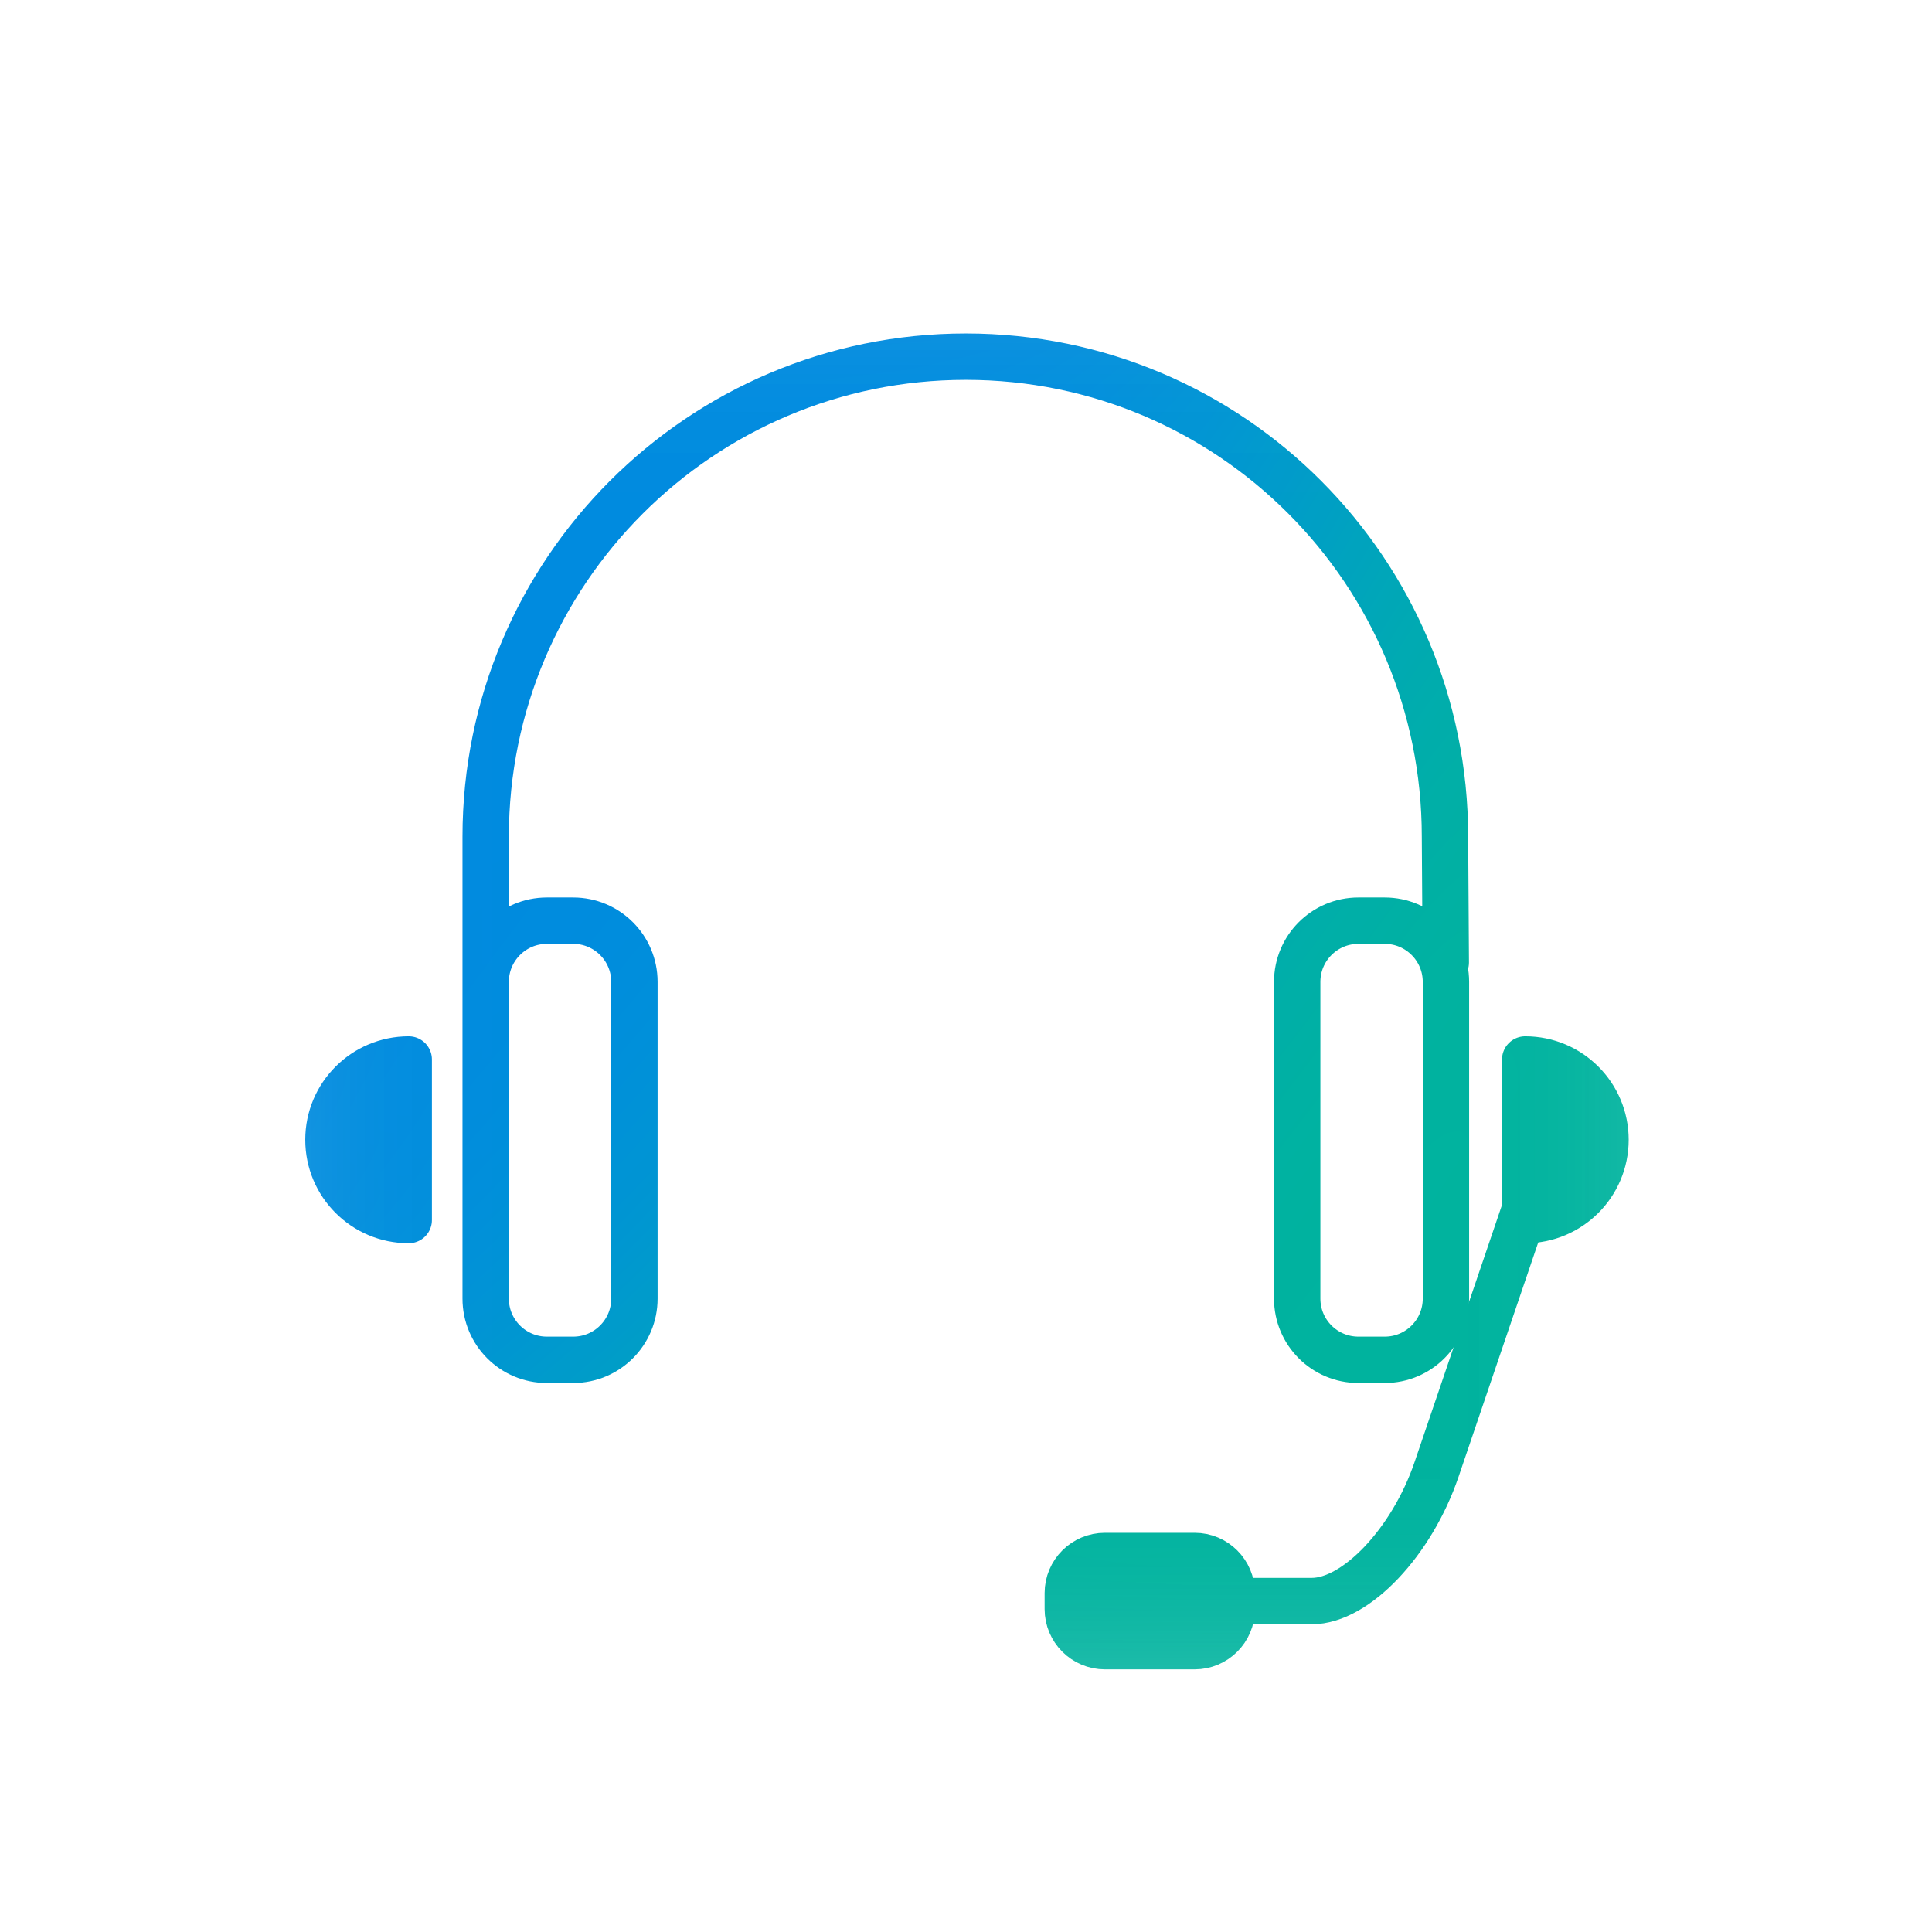
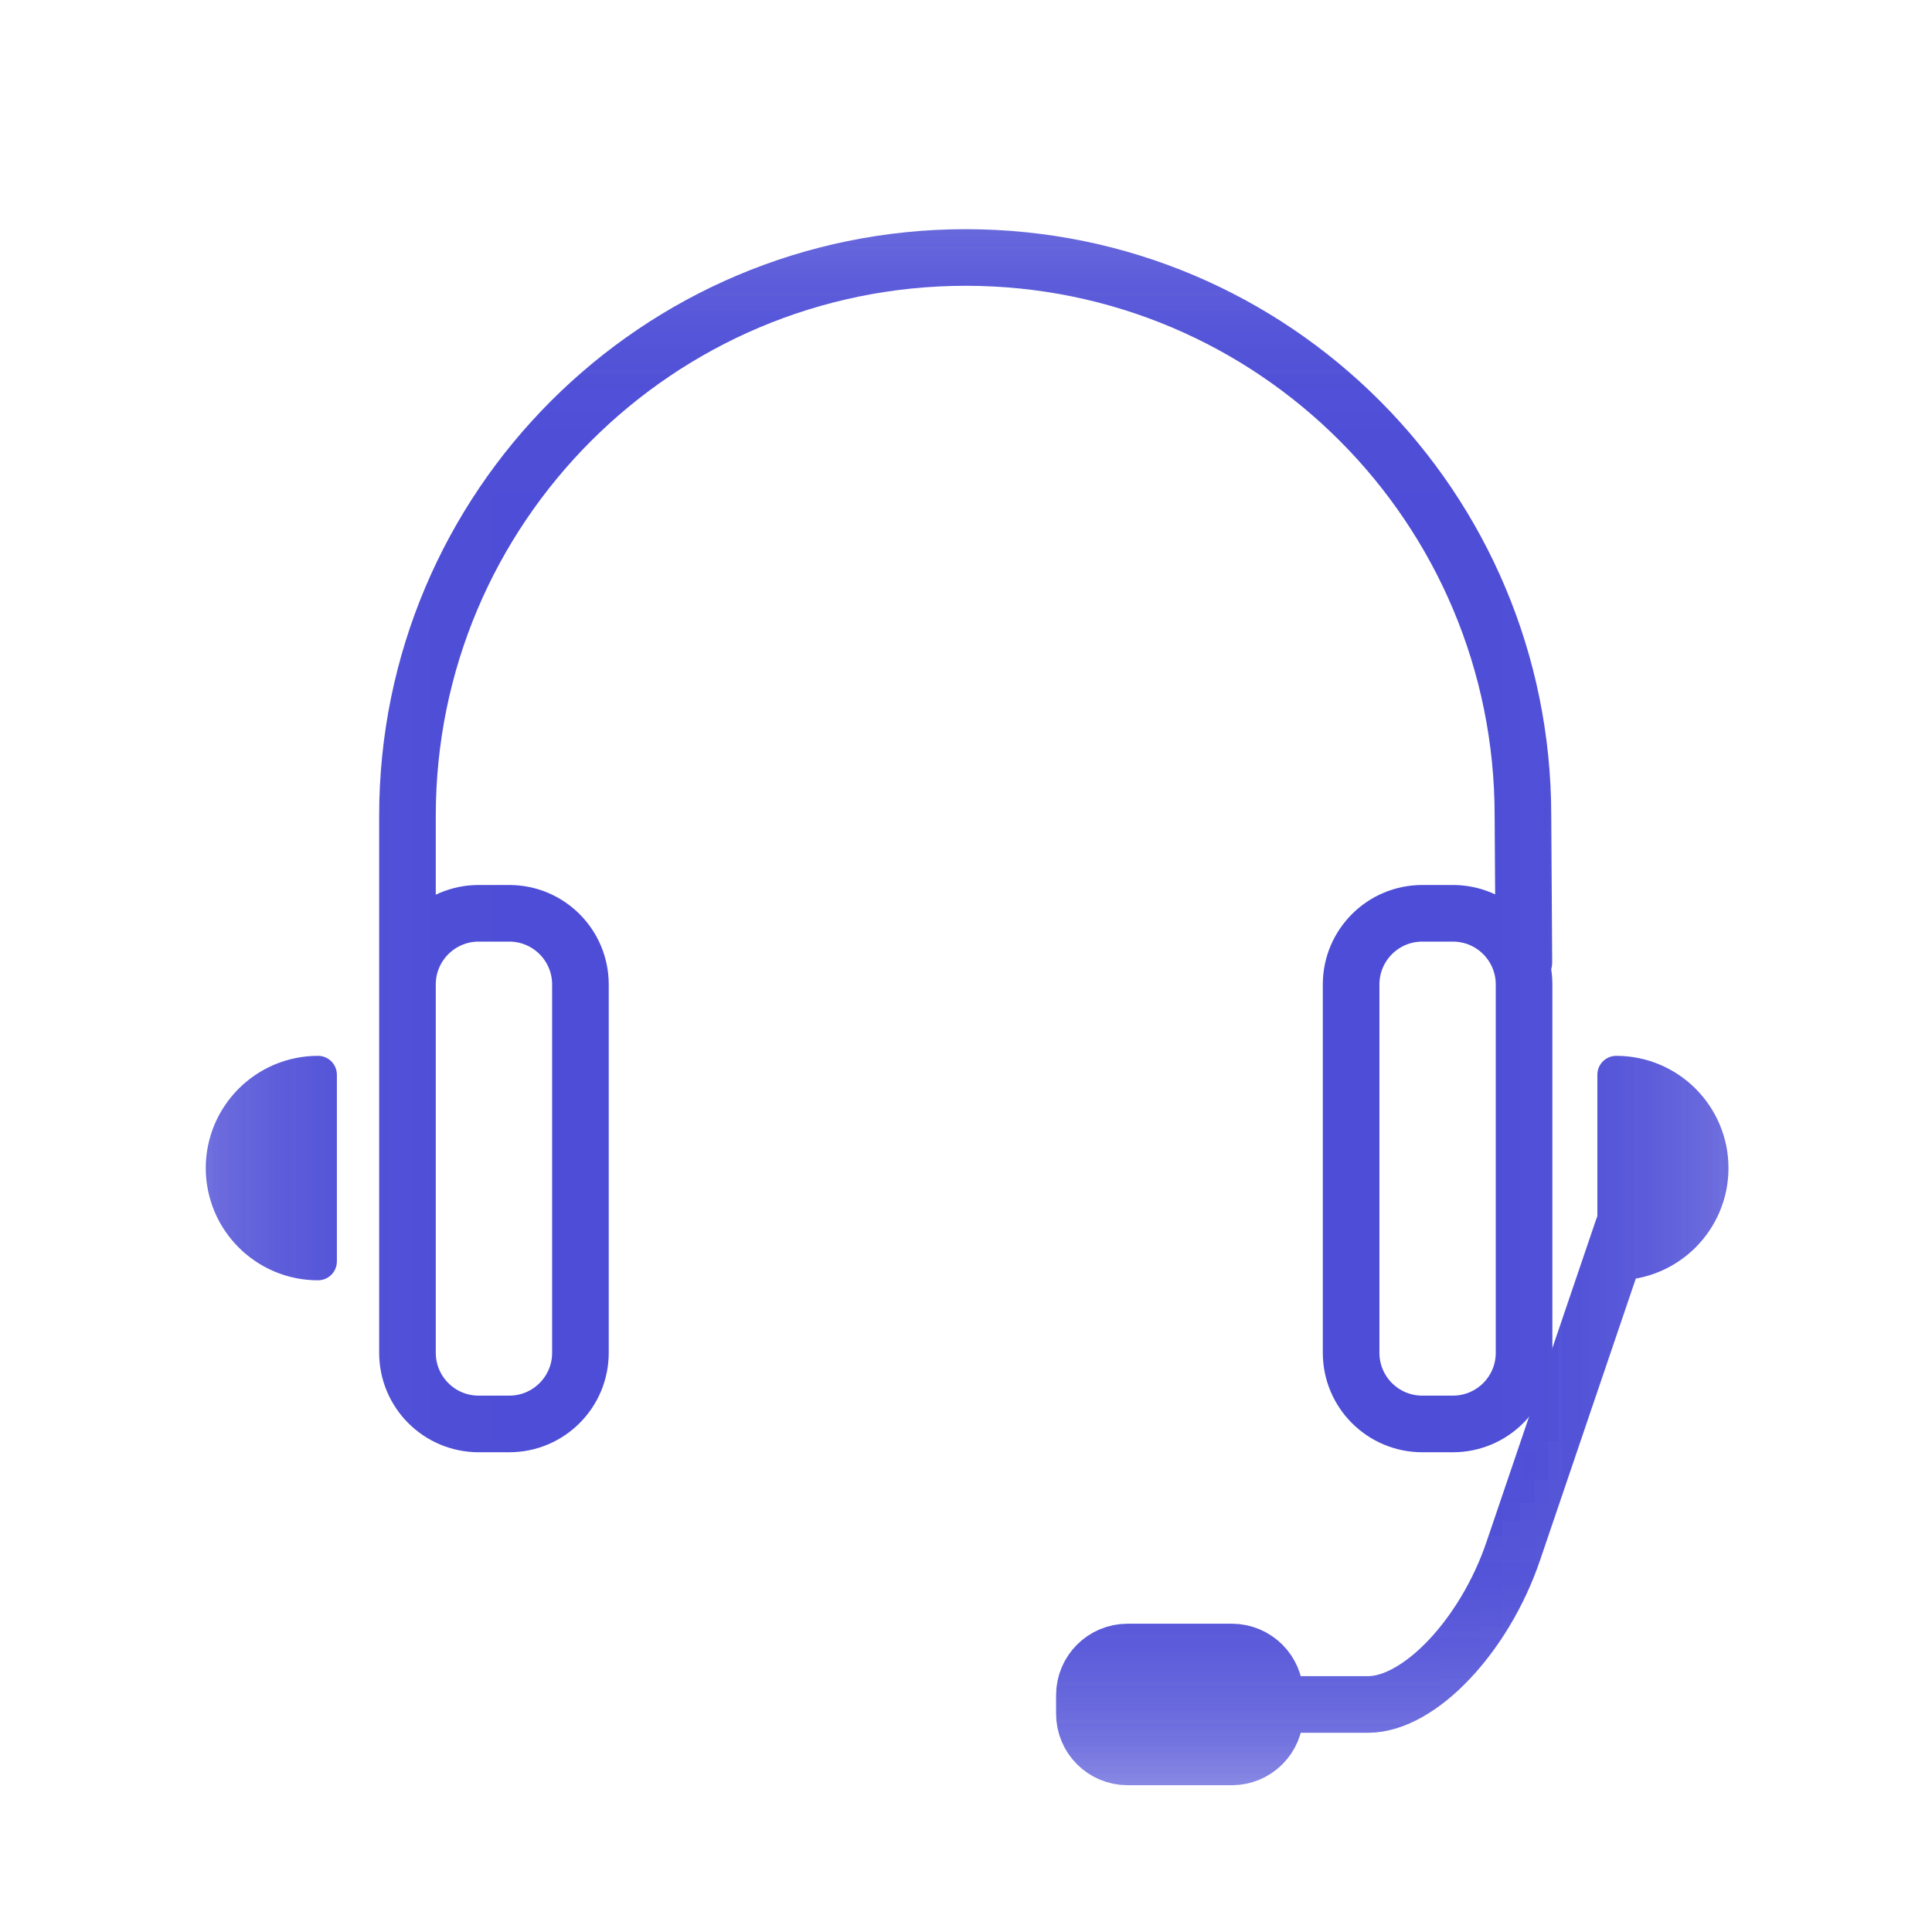
- <svg xmlns="http://www.w3.org/2000/svg" xmlns:xlink="http://www.w3.org/1999/xlink" width="500" height="500" style="width:100%;height:100%;transform:translate3d(0,0,0);content-visibility:visible" viewBox="0 0 500 500">
+ <svg xmlns="http://www.w3.org/2000/svg" xmlns:xlink="http://www.w3.org/1999/xlink" width="430" height="430" style="width:100%;height:100%;transform:translate3d(0,0,0);content-visibility:visible" viewBox="0 0 430 430">
  <defs>
    <clipPath id="c">
-       <path d="M0 0h500v500H0z" />
+       <path d="M0 0h430v430H0z" />
+     </clipPath>
+     <clipPath id="d">
+       <path d="M0 0h430v430H0z" />
    </clipPath>
    <clipPath id="b">
-       <path d="M0 0h500v500H0z" />
+       <path d="M0 0h430v430H0z" />
    </clipPath>
-     <filter id="e" width="300%" height="300%" x="-100%" y="-100%">
+     <filter id="f" width="300%" height="300%" x="-100%" y="-100%">
      <feGaussianBlur result="filter_result_0" stdDeviation="52.5 52.5" />
    </filter>
-     <mask id="d" mask-type="alpha">
+     <mask id="e" mask-type="alpha">
      <use xlink:href="#a" />
    </mask>
    <g id="a" clip-path="url(#b)" style="display:block">
      <g style="display:block">
-         <path fill-opacity="0" stroke="#08A88A" stroke-linecap="round" stroke-linejoin="round" stroke-width="12" d="M125.69 295.097v-78.53c0-68.626 55.633-124.259 124.259-124.259 0 0 0 0 0 0 68.626 0 124.009 55.633 124.009 124.259l.209 32.53m-15.798 102.826h-6.816c-8.748 0-15.839-7.091-15.839-15.839v-81.973c0-8.748 7.091-15.839 15.839-15.839h6.816c8.748 0 15.839 7.091 15.839 15.839v81.973c0 8.748-7.091 15.839-15.839 15.839zm-210.023 0h-6.817c-8.748 0-15.839-7.091-15.839-15.839v-81.973c0-8.748 7.091-15.839 15.839-15.839h6.817c8.748 0 15.839 7.091 15.839 15.839v81.973c0 8.748-7.091 15.839-15.839 15.839zm246.376-77.728c11.476 0 20.778 9.302 20.778 20.778 0 11.476-9.302 20.779-20.778 20.779v-41.557zm-288.944 41.557c-11.476 0-20.778-9.303-20.778-20.779 0-11.476 9.302-20.778 20.778-20.778v41.557z" />
-         <path fill="#08A88A" d="M394.722 274.195c11.476 0 20.778 9.302 20.778 20.778 0 11.476-9.302 20.779-20.778 20.779v-41.557zm-288.944 41.557c-11.476 0-20.778-9.303-20.778-20.779 0-11.476 9.302-20.778 20.778-20.778v41.557z" />
+         <path fill-opacity="0" stroke="#121331" stroke-linecap="round" stroke-linejoin="round" stroke-width="12.6" d="M90.69 260.097v-78.53c0-68.626 55.633-124.259 124.259-124.259 0 0 0 0 0 0 68.626 0 124.009 55.633 124.009 124.259l.209 32.53m-15.798 102.826h-6.816c-8.748 0-15.839-7.091-15.839-15.839v-81.973c0-8.748 7.091-15.839 15.839-15.839h6.816c8.748 0 15.839 7.091 15.839 15.839v81.973c0 8.748-7.091 15.839-15.839 15.839zm-210.023 0h-6.817c-8.748 0-15.839-7.091-15.839-15.839v-81.973c0-8.748 7.091-15.839 15.839-15.839h6.817c8.748 0 15.839 7.091 15.839 15.839v81.973c0 8.748-7.091 15.839-15.839 15.839z" class="primary" />
+         <path fill-opacity="0" stroke="#08A88A" stroke-linecap="round" stroke-linejoin="round" stroke-width="8.4" d="M359.722 239.195c11.476 0 20.778 9.302 20.778 20.778 0 11.476-9.302 20.779-20.778 20.779v-41.557zM70.778 280.752c-11.476 0-20.778-9.303-20.778-20.779 0-11.476 9.302-20.778 20.778-20.778v41.557z" class="secondary" />
+         <path fill="#08A88A" d="M359.722 239.195c11.476 0 20.778 9.302 20.778 20.778 0 11.476-9.302 20.779-20.778 20.779v-41.557zM70.778 280.752c-11.476 0-20.778-9.303-20.778-20.779 0-11.476 9.302-20.778 20.778-20.778v41.557z" class="secondary" />
      </g>
      <g style="display:block">
-         <path fill-opacity="0" stroke="#08A88A" stroke-linecap="round" stroke-linejoin="round" stroke-width="12" d="m396.261 308.283-24.475 71.99c-6.396 18.812-20.868 34.085-32.298 34.085h-20.71m-42.43 2.067v-4.133c0-5.304 4.301-9.605 9.605-9.605h23.22c5.304 0 9.605 4.301 9.605 9.605v4.133c0 5.304-4.301 9.605-9.605 9.605h-23.22c-5.304 0-9.605-4.301-9.605-9.605z" />
-         <path fill="red" d="M276.348 416.425v-4.133c0-5.304 4.301-9.605 9.605-9.605h23.22c5.304 0 9.605 4.301 9.605 9.605v4.133c0 5.304-4.301 9.605-9.605 9.605h-23.22c-5.304 0-9.605-4.301-9.605-9.605z" />
+         <path fill-opacity="0" stroke="#08A88A" stroke-linecap="round" stroke-linejoin="round" stroke-width="12.6" d="m361.261 273.283-24.475 71.99c-6.396 18.812-20.868 34.085-32.298 34.085h-20.71m-42.43 2.067v-4.133c0-5.304 4.301-9.605 9.605-9.605h23.22c5.304 0 9.605 4.301 9.605 9.605v4.133c0 5.304-4.301 9.605-9.605 9.605h-23.22c-5.304 0-9.605-4.301-9.605-9.605z" class="secondary" />
+         <path fill="red" d="M241.348 381.425v-4.133c0-5.304 4.301-9.605 9.605-9.605h23.22c5.304 0 9.605 4.301 9.605 9.605v4.133c0 5.304-4.301 9.605-9.605 9.605h-23.22c-5.304 0-9.605-4.301-9.605-9.605z" />
      </g>
    </g>
  </defs>
  <g clip-path="url(#c)">
-     <g mask="url(#d)" style="display:block">
-       <g filter="url(#e)" transform="rotate(-94 262.075 8.435) scale(2.4)">
-         <path fill="#00B39E" d="M0-250c137.975 0 250 112.025 250 250S137.975 250 0 250-250 137.975-250 0-137.975-250 0-250z" class="design" />
-         <path fill="#068BDF" d="M113.242-295.384c97.478 0 176.5 79.022 176.5 176.5s-79.022 176.5-176.5 176.5c-43.948 0-74.396-34.057-105.29-60.631-37.631-32.369-71.21-62.338-71.21-115.869 0-97.478 79.022-176.5 176.5-176.5z" class="design" />
+     <g clip-path="url(#d)" mask="url(#e)" style="display:block">
+       <g filter="url(#f)" transform="rotate(-94 238.295 -17.065) scale(2.4)">
+         <g class="design">
+           <path fill="#4E4ED7" d="M0-250c137.975 0 250 112.025 250 250S137.975 250 0 250-250 137.975-250 0-137.975-250 0-250z" class="primary" />
+         </g>
+         <g class="design">
+           <path fill="#4E4ED7" d="M113.242-295.384c97.478 0 176.5 79.022 176.5 176.5s-79.022 176.5-176.5 176.5c-43.948 0-74.396-34.057-105.29-60.631-37.631-32.369-71.21-62.338-71.21-115.869 0-97.478 79.022-176.5 176.5-176.5z" class="secondary" />
+         </g>
      </g>
    </g>
-     <path style="display:none" />
  </g>
</svg>
